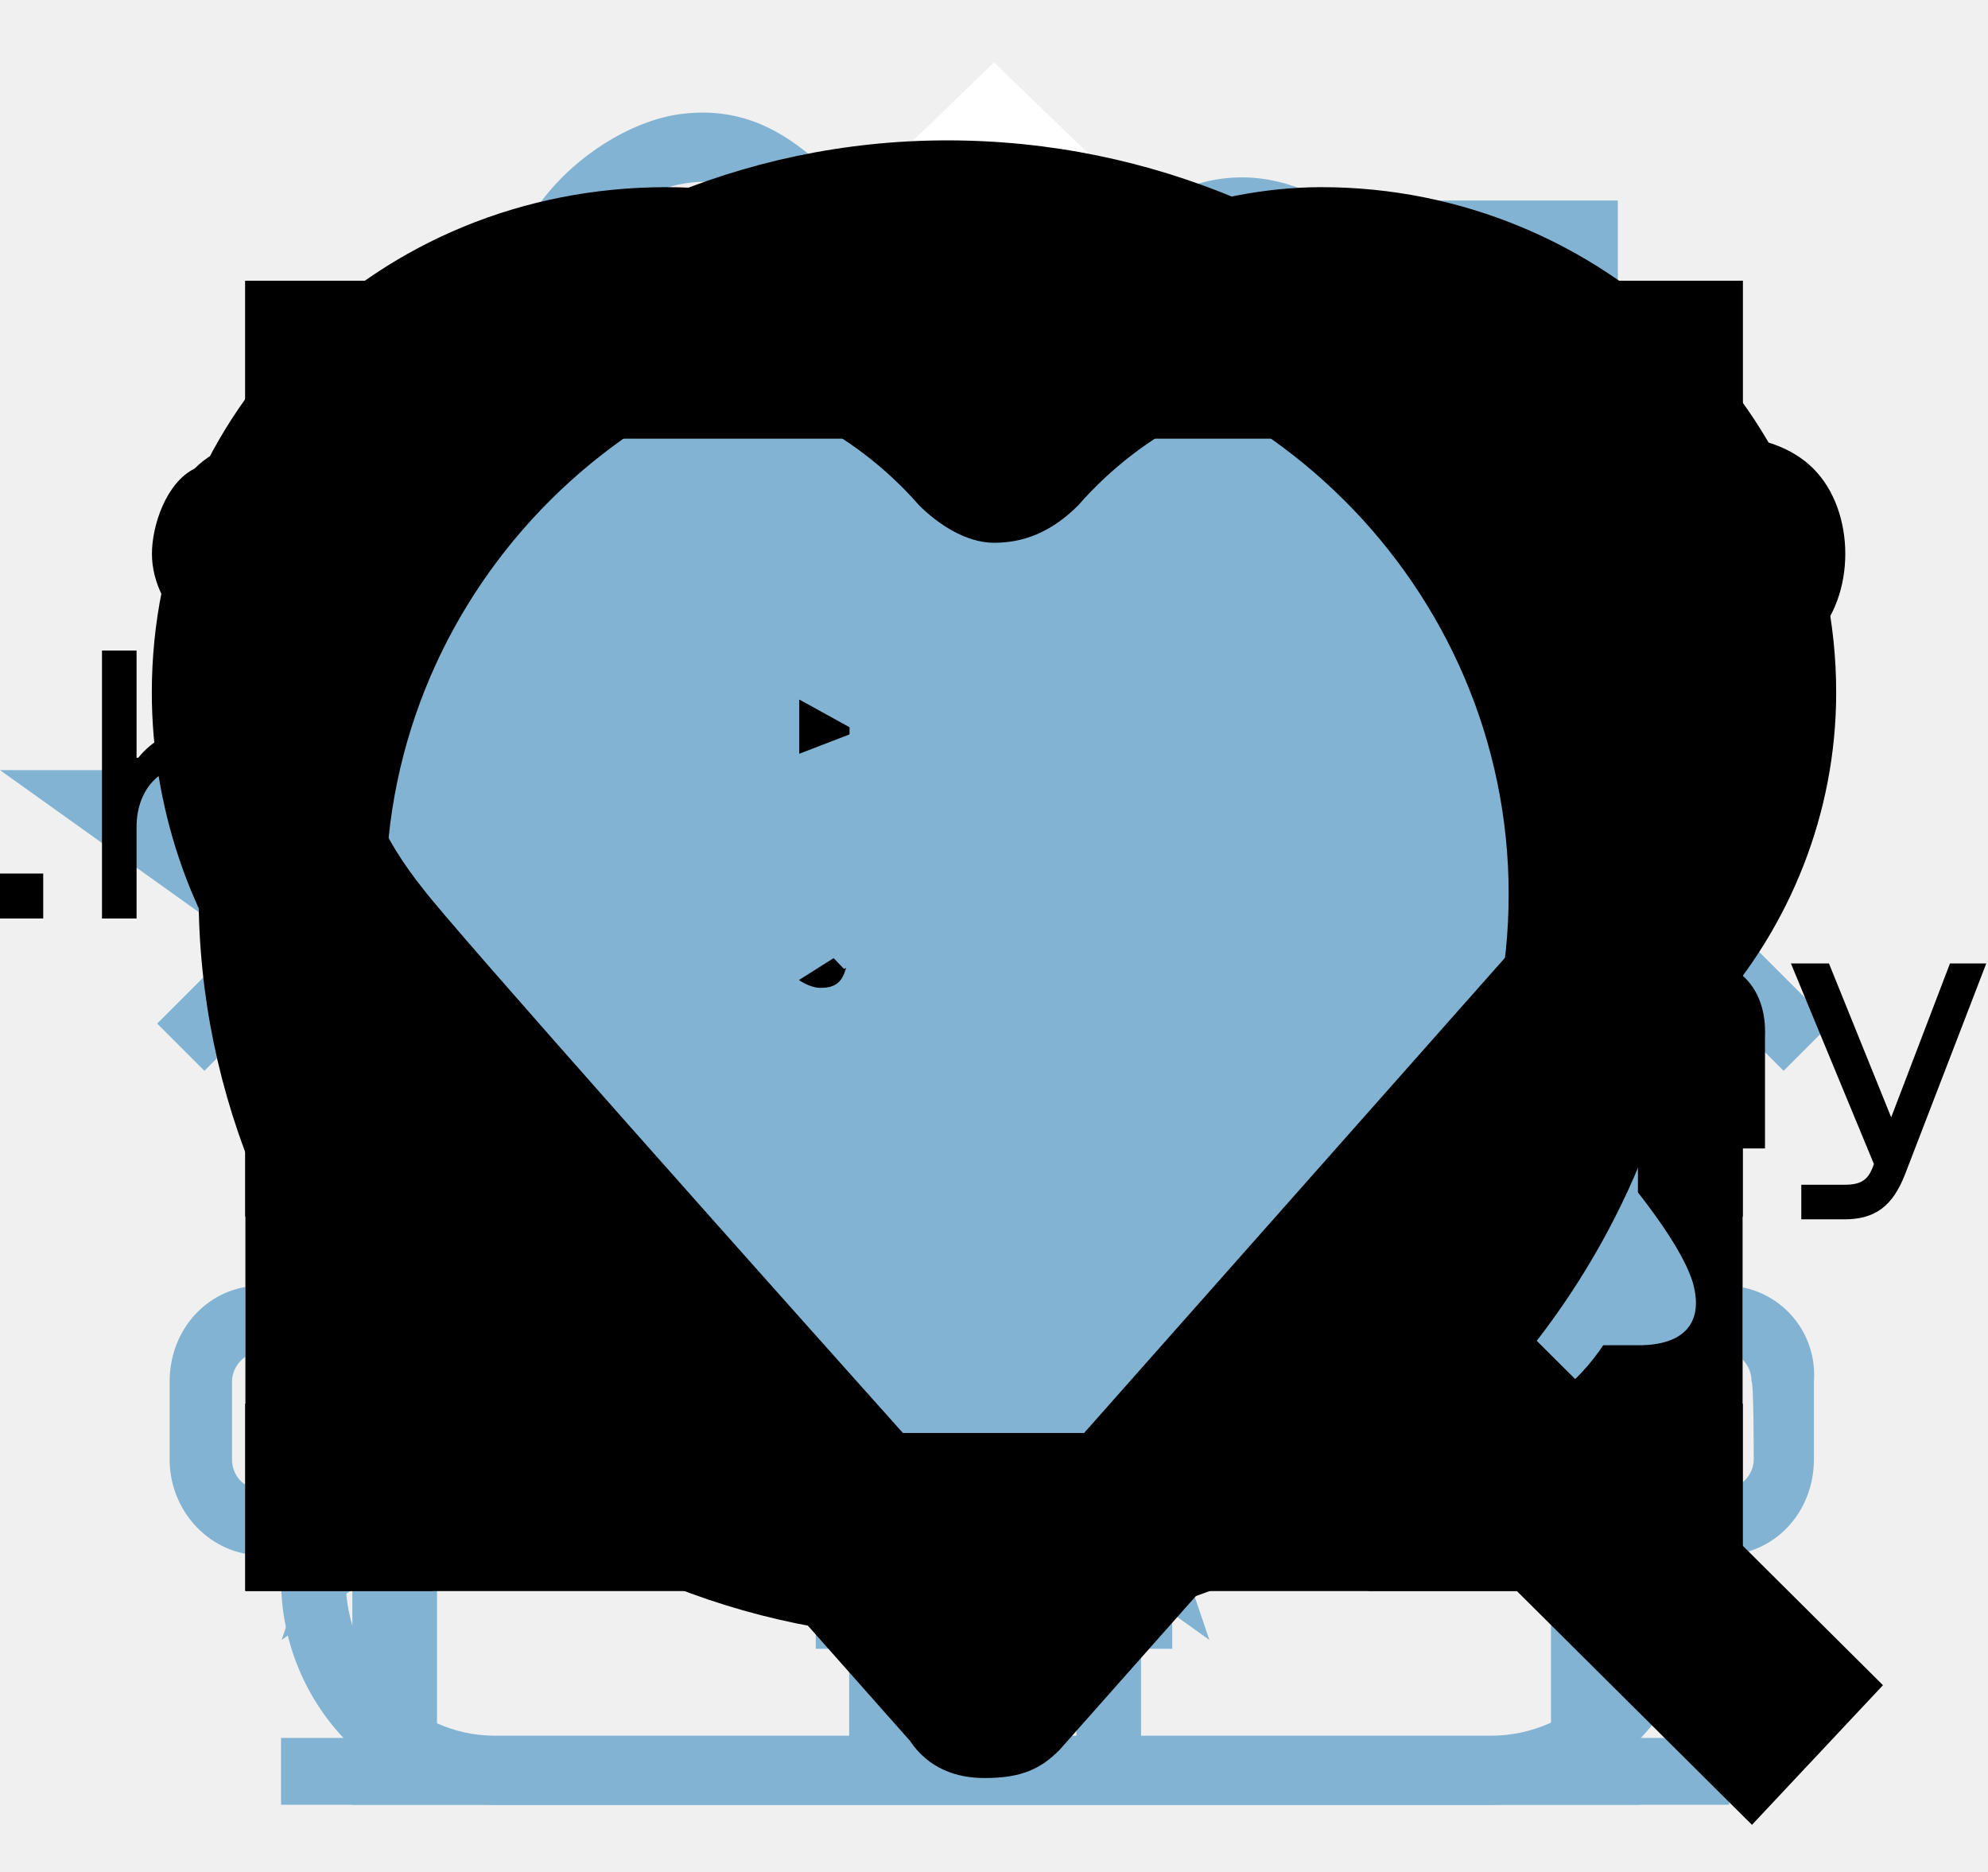
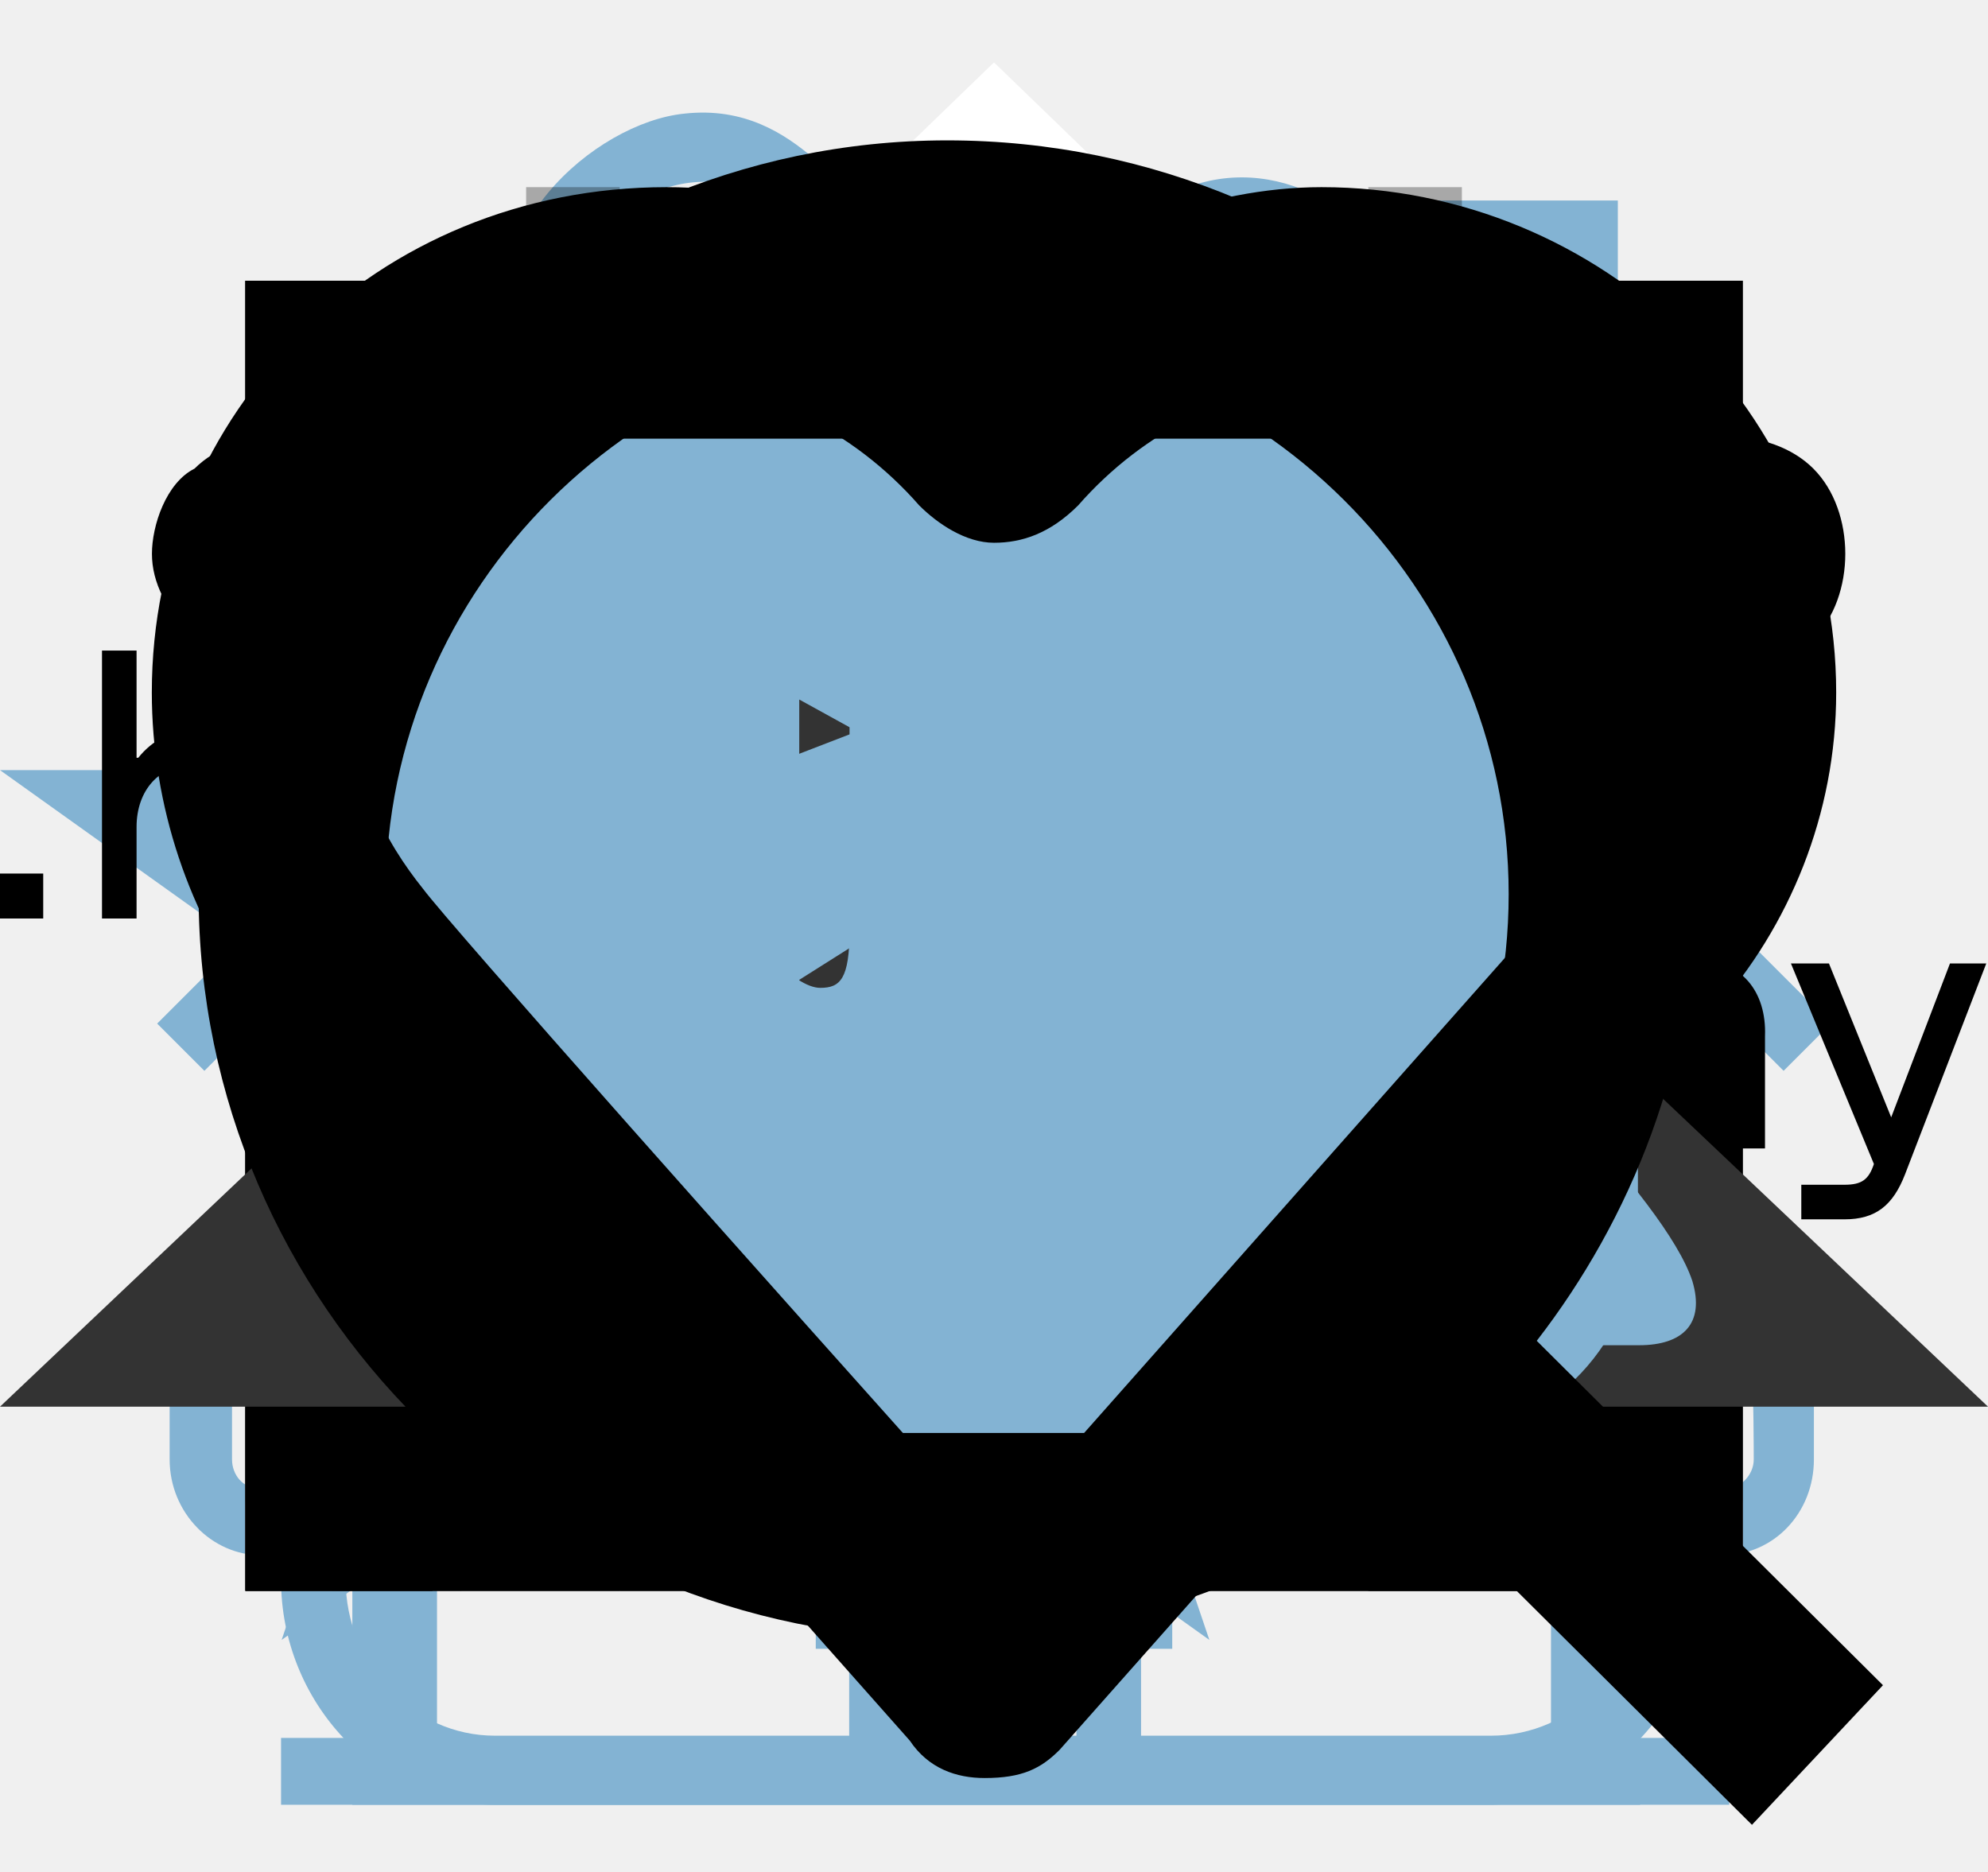
<svg xmlns="http://www.w3.org/2000/svg">
  <style>:root svg:not(:target){display:none}</style>
  <svg fill="none" viewBox="0 0 84 84" id="advantages-eating">
    <path d="M74.9 57.7H9.1C6.8 57.7 5 59.6 5 62v3.5c0 2.4 1.9 4.3 4.1 4.3h.9v1.1c0 5.5 4.3 10.1 9.6 10.1h44.6c5.3 0 9.6-4.5 9.6-10.1v-1.1h.9c2.3 0 4.1-1.9 4.1-4.3V62a4 4 0 0 0-3.9-4.3ZM71 70.9c0 3.9-3 7-6.7 7H19.6c-3.7 0-6.7-3.2-6.7-7v-1.1H71v1.1Zm5.1-5.4c0 .7-.6 1.3-1.2 1.3H9c-.7 0-1.2-.6-1.2-1.3V62c0-.7.6-1.3 1.2-1.3h65.8c.7 0 1.2.6 1.2 1.3.1 0 .1 3.5.1 3.5ZM20.6 49.4l5.4 4.1 5.3-4.1 5.3 4.1 5.3-4.1 5.4 4.1 5.3-4.1 5.3 4.1 5.4-4.1 5.3 4.1 6.2-4.7-1.7-2.5-4.5 3.4-5.3-4.1-5.4 4.1-5.3-4.1-5.3 4.1-5.4-4.1-5.3 4.1-5.3-4.1-5.3 4.1-5.4-4.1-5.3 4.1-4.5-3.4-1.7 2.5 6.2 4.7 5.3-4.1ZM73.8 42.5c0-.6.1-1.2.1-1.9v-1.2C73.2 23.7 59.2 11 42 11c-17.3 0-31.3 12.7-32 28.5v1.2c0 .6 0 1.2.1 1.8h63.7ZM42 14c15.6 0 28.4 11.3 29 25.5H13C13.6 25.4 26.4 14 42 14Z" fill="#83B3D3" />
    <path d="M42 28.3c1.05 0 1.9-.9 1.9-2s-.85-2-1.9-2c-1.05 0-1.9.9-1.9 2s.85 2 1.9 2ZM34.2 23.2c1.05 0 1.9-.9 1.9-2s-.85-2-1.9-2c-1.05 0-1.9.9-1.9 2s.85 2 1.9 2ZM49.7 23.2c1.05 0 1.9-.9 1.9-2s-.85-2-1.9-2c-1.05 0-1.9.9-1.9 2s.85 2 1.9 2Z" fill="#83B3D3" />
  </svg>
  <svg fill="none" viewBox="0 0 84 84" id="advantages-housing">
    <path fill-rule="evenodd" clip-rule="evenodd" d="M42 8.38 4.44 45.94l2.12 2.12L14 40.62V78h-4v3h65v-3h-5V40.62l7.44 7.44 2.12-2.12L70 36.38V9H56v13.38l-14-14Zm17 17 8 8V12h-8v13.38Zm8 12.24-25-25-25 25V78h50V37.62ZM34 50v24h16V50H34Zm3 21V53h10v18H37ZM21 50h3v4h-3v-4Zm9 0h-3v4h3v-4Zm-9 6h3v4h-3v-4Zm9 0h-3v4h3v-4Zm24-6h3v4h-3v-4Zm9 0h-3v4h3v-4Zm-9 6h3v4h-3v-4Zm9 0h-3v4h3v-4ZM37 36a5 5 0 1 1 10 0 5 5 0 0 1-10 0Zm5-8a8 8 0 1 0 0 16 8 8 0 0 0 0-16Z" fill="#83B3D3" />
  </svg>
  <svg fill="none" viewBox="0 0 84 84" id="advantages-souvenir">
    <path d="M71.1 27.5H46.3c13.8-6.9 14.9-11.3 14.4-13.7-1.2-4-5.7-7-10-5.4-5.6 2.1-7.1 10.4-8.6 16.4-2-6.1-3.8-13.8-8.2-17.7-1.3-1.1-3.1-2.3-5.8-2-4 .4-9.8 5.4-7.5 11 2.3 5.4 9.7 8.8 14.6 11.5H12.9a2.9 2.9 0 0 0-2.9 2.9v11.3c0 1.6 1.3 2.9 2.9 2.9h.3V81H71V44.6h.1c1.6 0 2.9-1.3 2.9-2.9V30.4c0-1.6-1.3-2.9-2.9-2.9ZM52.4 10.9c2.1-.3 5 1.3 5.3 3.2.4 2.8-3.4 5.3-5.1 6.4-2.5 1.7-4.9 2.6-7.3 4.1.9-3.7 2.5-13 7.1-13.7Zm-22.9 10c-2.2-1.5-6.5-4.4-6.4-7.8.1-3.6 5.7-6.6 8.8-3.9 3.9 3.4 5.7 11.1 7.1 16.6-3.2-1.5-6.3-2.8-9.5-4.9Zm6 57.1H16.1V44.6h19.4V78Zm0-36.5H13v-11h22.5v11Zm10.2 0V78h-7.2V30.6h7.2v10.9ZM68 78H48.6V44.6H68V78Zm2.9-36.5H48.6v-11h22.3v11Z" fill="#83B3D3" />
  </svg>
  <svg fill="none" viewBox="0 0 13 15" id="breadcrubs-home">
    <path d="m6.5.5-6 5.8v6.2h12V6.3L6.5.5Zm5 11h-10V6.7l5-4.8 5 4.8v4.8Z" fill="#fff" />
    <path d="M4.5 10.5h1V8h2v2.5h1V7h-4v3.5Z" fill="#fff" />
  </svg>
  <svg fill="none" viewBox="0 0 8 20" id="breadcrumbs-separator">
    <path d="M6.92 9.47 2.17 5.22c-.25-.25-.75-.25-1.13 0-.37.25-.25.75 0 1l4.13 3.75-4 3.75a.76.76 0 0 0 0 1c0 .12.37.25.5.25.12 0 .37-.13.5-.25l4.75-4.25a.59.59 0 0 0 0-1Z" fill="#fff" />
  </svg>
  <svg fill="none" viewBox="0 0 20 19" id="filter-tick">
    <path d="m15 5-6.5 7.4-3.4-3.9L4 9.7l4.5 5.2 7.7-8.6L15 5Z" fill="#3F5E72" />
  </svg>
  <svg fill="none" viewBox="0 0 24 17" id="hotel-card-star">
    <path d="m9 0 2.1 6.5H18l-5.6 4 2.2 6.5L9 13l-5.6 4 2.2-6.5-5.6-4h6.9L9 0Z" fill="#83B3D3" />
  </svg>
  <svg fill="none" viewBox="0 0 14 13" id="hotels-view-arrow">
    <path d="m7.67 9.71 5.1-5.3c.3-.3.3-.9 0-1.2-.3-.3-.9-.3-1.2 0l-4.5 4.7-4.5-4.7c-.3-.3-.9-.3-1.2 0-.2.1-.3.4-.3.6 0 .2.1.4.3.6l5.1 5.3c.3.4.9.4 1.2 0Z" fill="#000" />
  </svg>
  <svg fill="none" viewBox="0 0 20 20" id="hotels-view-list">
    <path d="M4 3H2v2h2V3ZM18 3H6v2h12V3ZM4 7H2v2h2V7ZM18 7H6v2h12V7ZM4 11H2v2h2v-2ZM18 11H6v2h12v-2ZM4 15H2v2h2v-2ZM18 15H6v2h12v-2Z" fill="#000" />
  </svg>
  <svg fill="none" viewBox="0 0 20 20" id="hotels-view-slideshow">
    <path d="M18 15H2v2h16v-2ZM16 5v6H4V5h12Zm2-2H2v10h16V3Z" fill="#000" />
  </svg>
  <svg fill="none" viewBox="0 0 20 20" id="hotels-view-tile">
    <path d="M6 3H2v6h4V3ZM18 3h-4v6h4V3ZM12 3H8v6h4V3ZM6 11H2v6h4v-6ZM18 11h-4v6h4v-6ZM12 11H8v6h4v-6Z" fill="#000" />
  </svg>
  <svg fill="none" viewBox="0 0 115 33" id="logo-htmlacademy">
    <path fill-rule="evenodd" clip-rule="evenodd" d="M8 6.2c.8-1 2-1.7 3.6-1.7 2.7 0 4.6 1.9 4.5 4.9v6.1h-2V9.8c0-1.8-1.1-3.2-2.9-3.2-2 0-3.3 1.5-3.3 3.6v5.3h-2V0h2v6.2H8Zm-8 9.3v-2.6h2.5v2.6H0ZM26.6 4.8h-4.8V1.1h-2v3.8h-1.9v2h1.9v6c0 1.7 1 2.7 2.7 2.7h4.1v-2h-3.7c-.7 0-1.1-.4-1.1-1.1V6.8h4.8v-2Zm11 1.9c.6-1.3 1.9-2.1 3.5-2.1 2.5 0 4 1.8 3.9 4.3v6.5h-2V9.1c0-1.6-.9-2.6-2.4-2.6-1.2 0-2.6.9-2.6 3.3v5.6h-2V9.1c0-1.6-.9-2.6-2.4-2.6C32 6.5 31 8 31 10v5.4h-2V4.8h1.9v1.6h.1c.6-1 1.7-1.8 3.1-1.8 1.6 0 2.8.9 3.4 2.1h.1Zm10.2 6c0 1.7 1 2.7 2.8 2.7h2v-2h-1.7c-.7 0-1.1-.4-1.1-1.1V0h-2v12.7ZM25 17.9c1.7 0 3 .7 3.9 1.8v-1.5h2v10.6h-2v-1.6h-.1c-.8 1.1-2 1.9-3.8 1.9-3.1 0-5.4-2.3-5.4-5.6s2.3-5.6 5.4-5.6Zm-3.3 5.6c0 2 1.4 3.6 3.6 3.6s3.6-1.7 3.6-3.6c0-2-1.4-3.6-3.6-3.6s-3.6 1.6-3.6 3.6ZM44.2 22c-.5-2.4-2.6-4.1-5.4-4.1a5.4 5.4 0 0 0-5.6 5.6c0 3.1 2.2 5.6 5.6 5.6 2.8 0 4.9-1.8 5.4-4.2h-2.1a3.4 3.4 0 0 1-3.3 2.3c-2.2 0-3.6-1.6-3.6-3.6s1.4-3.6 3.6-3.6c1.6 0 2.8 1 3.3 2.2h2.1V22Zm7-4.1c1.7 0 3 .7 3.9 1.8v-1.5h2v10.6h-2v-1.6H55c-.8 1.1-2 1.9-3.8 1.9-3.1 0-5.4-2.3-5.4-5.6s2.3-5.6 5.4-5.6Zm-3.3 5.6c0 2 1.4 3.6 3.6 3.6 2.1 0 3.6-1.7 3.6-3.6 0-2-1.4-3.6-3.6-3.6s-3.6 1.6-3.6 3.6Zm20.8-3.7c-.9-1.1-2.2-1.9-3.9-1.9-3.1 0-5.4 2.3-5.4 5.6s2.2 5.6 5.4 5.6c1.7 0 3-.8 3.8-1.8h.1v1.5h2V13.4h-2v6.4Zm-3.6 7.3c-2.2 0-3.6-1.6-3.6-3.6s1.4-3.6 3.6-3.6 3.6 1.6 3.6 3.6c-.1 2-1.5 3.6-3.6 3.6Zm7.7-3.6c0-3.1 2.2-5.6 5.5-5.6 3.5 0 5.7 2.7 5.5 6.3H75c.1 1.6 1.5 2.9 3.4 2.9 1.4 0 2.5-.6 3-1.6h2.1c-.7 2.3-2.7 3.6-5.2 3.6-3.4 0-5.5-2.6-5.5-5.6Zm8.8-1.1c-.3-1.6-1.6-2.6-3.3-2.6-1.7 0-2.9 1.1-3.2 2.6h6.5Zm16.6-4.5c-1.6 0-2.9.8-3.6 2h-.1c-.6-1.2-1.8-2-3.4-2-1.4 0-2.5.7-3.1 1.8v-1.5h-1.9v10.6h2v-5.4c0-2 1-3.4 2.6-3.5 1.5 0 2.4 1 2.4 2.6v6.3h2v-5.6c0-2.4 1.4-3.3 2.6-3.3 1.5 0 2.4 1 2.4 2.6v6.3h2v-6.5c.1-2.6-1.4-4.4-3.9-4.4Zm7.6.2 3.6 8.9 3.4-8.9h2.1l-4.7 12.2c-.7 1.8-1.7 2.6-3.5 2.6h-2.5v-2h2.5c1 0 1.4-.3 1.7-1.2l-4.8-11.6h2.2Z" fill="#000" />
  </svg>
+   <svg fill="none" viewBox="0 0 20 20" id="modal-close">
+     <path d="M17 4.3 15.7 3 10 8.7 4.3 3 3 4.3 8.7 10 3 15.7 4.3 17l5.7-5.7 5.7 5.7 1.3-1.3-5.7-5.7L17 4.3Z" fill="#000" />
+   </svg>
+   <svg fill="none" viewBox="0 0 20 20" id="modal-date">
+     <path d="M7.75 12c.3 0 .5-.2.5-.5s-.2-.5-.5-.5-.5.2-.5.5.2.5.5.5Z" fill="rgba(0, 0, 0, 0.3)" />
+     <path d="M17 4h-2V2h-1v2H6V2H5v2H3c-.6 0-1 .4-1 1v11c0 .5.4 1 1 1h14c.5 0 1-.5 1-1V5c0-.6-.5-1-1-1Zm0 12H3V9h14v7ZM3 8V5h2v2h1V5h8v2h1V5h2v3H3Z" fill="rgba(0, 0, 0, 0.3)" />
+     <path d="M10 12c.3 0 .5-.2.5-.5s-.2-.5-.5-.5-.5.2-.5.5.2.5.5.5ZM12.25 12c.3 0 .5-.2.5-.5s-.2-.5-.5-.5-.5.2-.5.5.2.5.5.5ZM7.75 13c-.3 0-.5.2-.5.5s.2.5.5.5.5-.2.5-.5-.2-.5-.5-.5ZM5.5 12c.3 0 .5-.2.5-.5s-.2-.5-.5-.5-.5.2-.5.5.2.5.5.5ZM5.5 13c-.3 0-.5.2-.5.5s.2.5.5.5.5-.2.5-.5-.2-.5-.5-.5ZM10 13c-.3 0-.5.2-.5.5s.2.5.5.5.5-.2.5-.5-.2-.5-.5-.5ZM12.25 13c-.3 0-.5.2-.5.5s.2.5.5.5.5-.2.5-.5-.2-.5-.5-.5ZM14.5 12c.3 0 .5-.2.5-.5s-.2-.5-.5-.5-.5.2-.5.5.2.5.5.5ZM14.5 13c-.3 0-.5.2-.5.5s.2.5.5.5.5-.2.5-.5-.2-.5-.5-.5Z" fill="rgba(0, 0, 0, 0.3)" />
+   </svg>
+   <svg fill="none" viewBox="0 0 20 20" id="modal-info">
+     <path fill-rule="evenodd" clip-rule="evenodd" d="M9 4h2v2H9V4Zm2 12H9V7h2v9Z" fill="#fff" />
+   </svg>
+   <svg fill="none" viewBox="0 0 20 20" id="modal-minus">
+     <path d="M3 9v2h14V9H3Z" fill="#000" />
+   </svg>
+   <svg fill="none" viewBox="0 0 20 20" id="modal-plus">
+     <path d="M17 9h-6V3H9v6H3v2h6v6h2v-6h6V9Z" fill="#000" />
+   </svg>
+   <svg fill="none" viewBox="0 0 19 9" id="modal-tooltip">
+     <path d="M9.5 0 19 9H0l9.5-9Z" fill="#333" />
+   </svg>
  <svg fill="none" viewBox="0 0 33 32" id="socials-telegram">
    <path d="M24.29 8.6 8.34 14.75c-1.09.43-1.08 1.04-.2 1.31l4.1 1.28 9.47-5.98c.44-.27.85-.12.52.18l-7.68 6.92-.28 4.22c.41 0 .6-.19.83-.41l1.99-1.93 4.13 3.05c.77.42 1.31.2 1.5-.7l2.72-12.8c.28-1.12-.43-1.62-1.16-1.3Z" fill="#83B3D3" />
  </svg>
  <svg fill="none" viewBox="0 0 33 32" id="socials-vkontakte">
    <path fill-rule="evenodd" clip-rule="evenodd" d="M27.95 9.95c.17-.55 0-.95-.8-.95h-2.62c-.67 0-.98.35-1.14.73 0 0-1.34 3.2-3.23 5.27-.61.6-.89.8-1.22.8-.17 0-.42-.2-.42-.74V9.95c0-.66-.18-.95-.74-.95h-4.13c-.42 0-.67.3-.67.6 0 .61.95.76 1.05 2.5v3.8c0 .84-.16.99-.5.99-.88 0-3.05-3.21-4.33-6.89-.25-.71-.5-1-1.17-1H5.4c-.75 0-.9.35-.9.73 0 .68.89 4.07 4.14 8.55 2.17 3.06 5.23 4.72 8.01 4.72 1.67 0 1.88-.37 1.88-1v-2.32c0-.73.16-.88.68-.88.4 0 1.06.2 2.62 1.67C23.61 22.22 23.9 23 24.91 23h2.62c.75 0 1.13-.37.91-1.1-.24-.72-1.09-1.77-2.21-3.02-.62-.7-1.54-1.47-1.81-1.86-.4-.49-.28-.7 0-1.14 0 0 3.2-4.43 3.53-5.93Z" fill="#83B3D3" />
  </svg>
  <svg fill="none" viewBox="0 0 33 32" id="socials-youtube">
    <path d="M24.1 7.5H8.68c-1.86 0-3.17 1.6-3.17 3.4V21c0 1.9 1.31 3.5 3.17 3.5h15.66c1.64 0 3.17-1.6 3.17-3.4V10.9c-.22-1.8-1.53-3.4-3.4-3.4ZM13.17 20.04v-8.08L20.5 16l-7.34 4.04Z" fill="#83B3D3" />
  </svg>
  <svg fill="none" viewBox="0 0 20 20" id="user-menu-heart">
    <path d="M9.9 19c-.3 0-.6-.1-.8-.4-5.4-6.1-6.7-7.5-7-7.9C1.4 9.8 1 8.6 1 7.4 1 4.4 3.4 2 6.5 2 7.8 2 9 2.5 10 3.3c1-.8 2.3-1.3 3.5-1.3 3 0 5.5 2.4 5.5 5.4 0 1.3-.5 2.5-1.3 3.4l-7 7.9c-.2.2-.4.3-.8.3Zm-6-9.5c.3.4 3.5 4 6.1 6.9l6.2-7c.5-.5.7-1.2.7-2 0-1.8-1.5-3.3-3.3-3.3-1 0-2 .5-2.7 1.3-.3.3-.6.4-.9.4-.3 0-.6-.2-.8-.4-.7-.8-1.7-1.3-2.7-1.3-1.8 0-3.3 1.5-3.3 3.3-.1.9.3 1.6.7 2.1-.1 0-.1 0 0 0Z" fill="#000" />
  </svg>
  <svg fill="none" viewBox="0 0 20 20" id="user-menu-search">
    <path d="m19.5 18.008-3.7-3.68c1-1.292 1.7-2.983 1.7-4.872 0-4.376-3.6-7.956-8-7.956s-8 3.68-8 8.055c0 4.376 3.6 7.956 8 7.956 1.8 0 3.5-.597 4.9-1.69l3.7 3.679 1.4-1.492Zm-10-2.486c-3.3 0-6-2.685-6-5.967 0-3.282 2.7-5.967 6-5.967s6 2.685 6 5.967c0 3.282-2.7 5.967-6 5.967Z" fill="#000" />
  </svg>
</svg>
